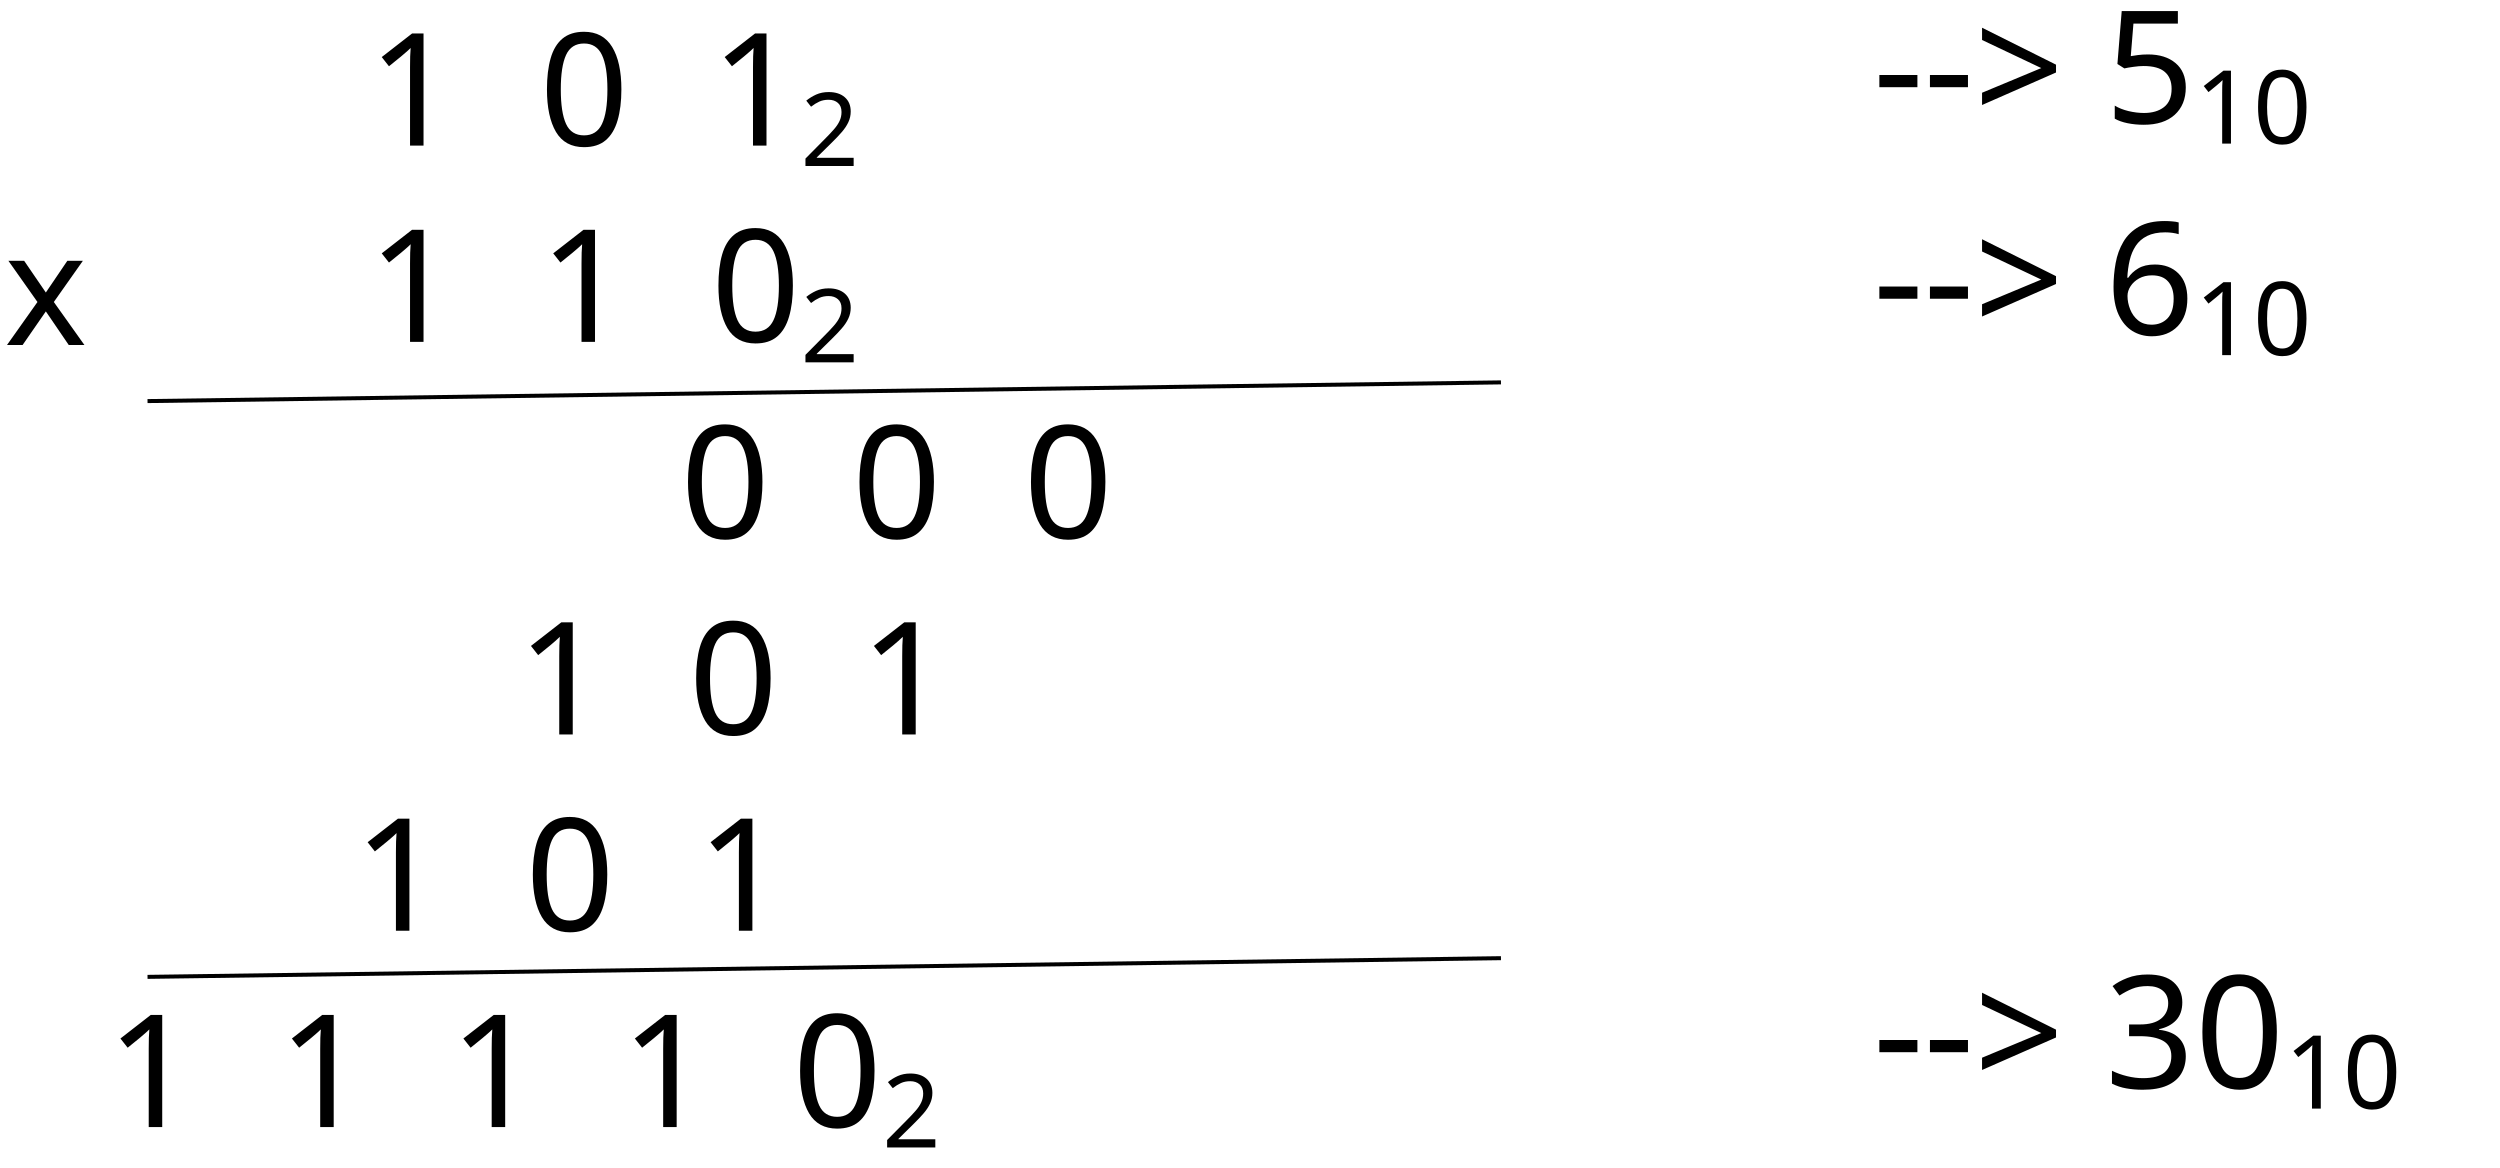
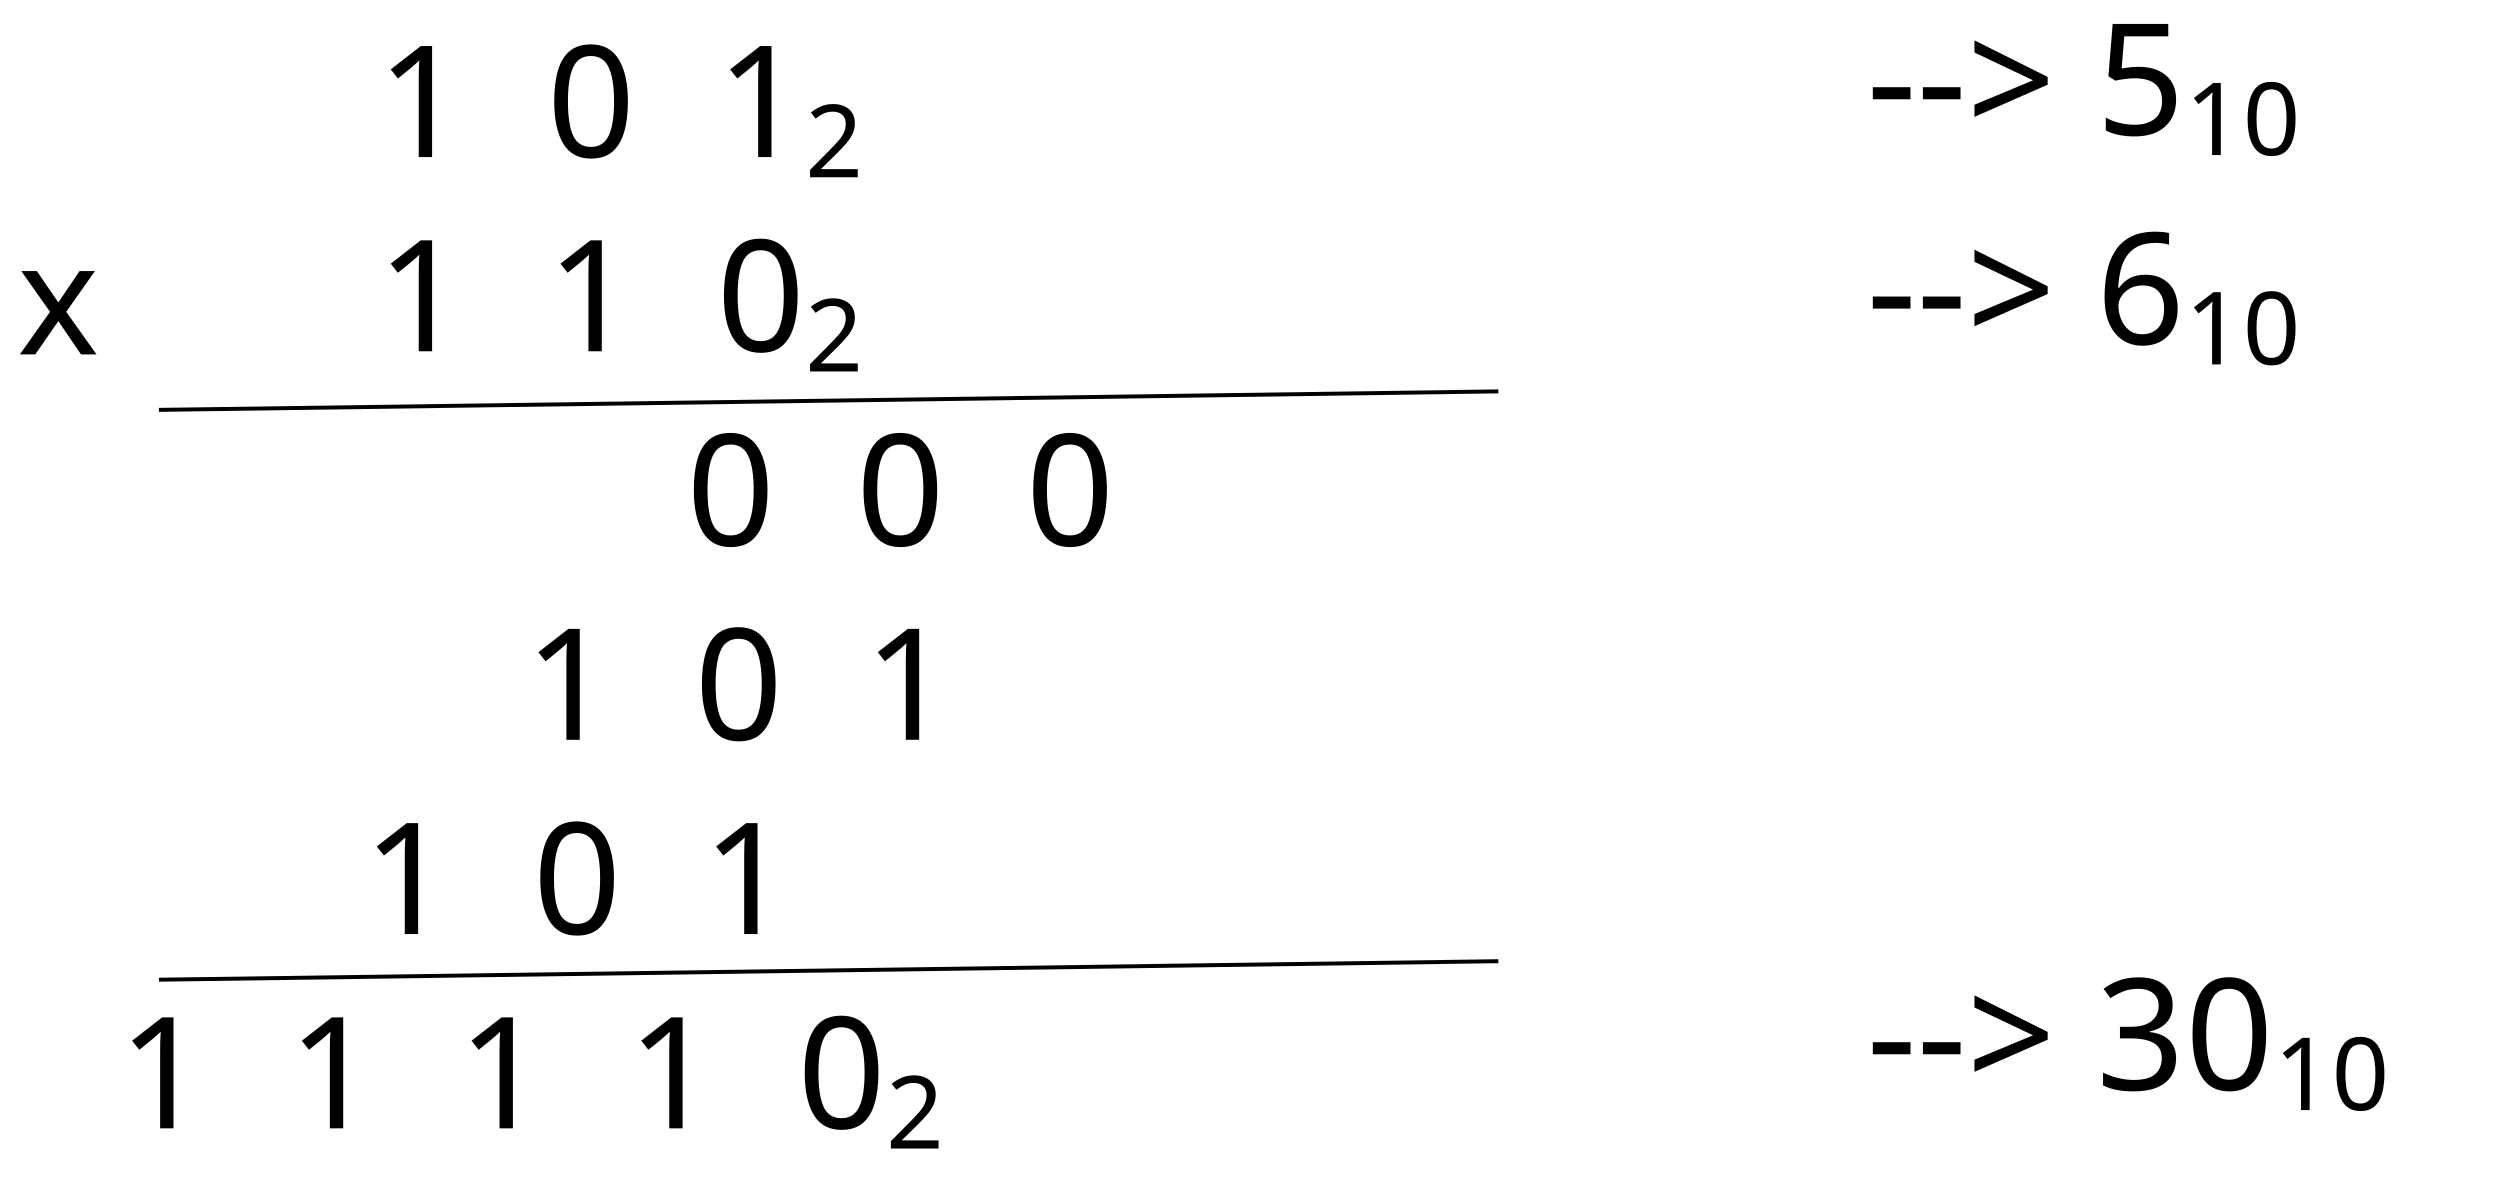
- <svg xmlns="http://www.w3.org/2000/svg" width="573.131" height="267.578" id="svg2" version="1.1">
+ <svg xmlns="http://www.w3.org/2000/svg" width="579.131" height="273.578" id="svg2" version="1.1">
  <defs id="defs4" />
-   <g id="layer1" transform="translate(-133.3228,-243.2701)">
+   <g id="layer1" transform="translate(-130.3228,-240.2701)">
    <text xml:space="preserve" style="font-size:36px;font-style:normal;font-weight:bold;line-height:125%;letter-spacing:0px;word-spacing:0px;fill:#000000;fill-opacity:1;stroke:none;font-family:Sans;-inkscape-font-specification:Sans Bold" x="461.283" y="276.648" id="text2985">
      <tspan id="tspan2987" x="461.283" y="276.648" style="font-weight:normal;text-align:end;text-anchor:end;-inkscape-font-specification:Sans">1  0  1<tspan style="font-size:65.001%;font-weight:normal;text-align:end;text-anchor:end;baseline-shift:sub;-inkscape-font-specification:Sans" id="tspan3059">2</tspan>
      </tspan>
      <tspan x="461.283" y="321.648" id="tspan2989" style="font-weight:normal;text-align:end;text-anchor:end;-inkscape-font-specification:Sans">1  1  0<tspan style="font-size:65.001%;font-weight:normal;text-align:end;text-anchor:end;baseline-shift:sub;-inkscape-font-specification:Sans" id="tspan3057">2</tspan>
      </tspan>
      <tspan x="472.744" y="366.648" id="tspan2991" style="font-weight:normal;text-align:end;text-anchor:end;-inkscape-font-specification:Sans">0  0  0  </tspan>
      <tspan x="472.744" y="411.648" style="font-weight:normal;text-align:end;text-anchor:end;-inkscape-font-specification:Sans" id="tspan3065">1  0  1      </tspan>
      <tspan x="472.744" y="456.648" style="font-weight:normal;text-align:end;text-anchor:end;-inkscape-font-specification:Sans" id="tspan3067">1  0  1          </tspan>
      <tspan x="461.283" y="501.648" style="font-weight:normal;text-align:end;text-anchor:end;-inkscape-font-specification:Sans" id="tspan3069">1  1  1  1  0<tspan style="font-size:65.001%;font-weight:normal;baseline-shift:sub;-inkscape-font-specification:Sans" id="tspan3071">2</tspan>
      </tspan>
    </text>
    <text xml:space="preserve" style="font-size:36px;font-style:normal;font-weight:bold;line-height:125%;letter-spacing:0px;word-spacing:0px;fill:#000000;fill-opacity:1;stroke:none;font-family:Sans;-inkscape-font-specification:Sans Bold" x="134.286" y="322.362" id="text2997">
      <tspan id="tspan2999" x="134.286" y="322.362" style="font-weight:normal;-inkscape-font-specification:Sans">x</tspan>
    </text>
    <path style="fill:none;stroke:#000000;stroke-width:0.919px;stroke-linecap:butt;stroke-linejoin:miter;stroke-opacity:1" d="m 167.143,335.219 310.279,-4.286 0,0" id="path3005" />
    <path id="path3073" d="m 167.143,467.219 310.279,-4.286 0,0" style="fill:none;stroke:#000000;stroke-width:0.919px;stroke-linecap:butt;stroke-linejoin:miter;stroke-opacity:1" />
    <text xml:space="preserve" style="font-size:36px;font-style:normal;font-weight:bold;line-height:125%;letter-spacing:0px;word-spacing:0px;fill:#000000;fill-opacity:1;stroke:none;font-family:Sans;-inkscape-font-specification:Sans Bold" x="562.736" y="271.514" id="text3075">
      <tspan id="tspan3077" x="562.736" y="271.514" style="font-weight:normal;-inkscape-font-specification:Sans">--&gt; 5<tspan style="font-size:65.001%;font-weight:normal;baseline-shift:sub;-inkscape-font-specification:Sans" id="tspan3079">10</tspan>
      </tspan>
    </text>
    <text id="text3081" y="320.002" x="562.736" style="font-size:36px;font-style:normal;font-weight:bold;line-height:125%;letter-spacing:0px;word-spacing:0px;fill:#000000;fill-opacity:1;stroke:none;font-family:Sans;-inkscape-font-specification:Sans Bold" xml:space="preserve">
      <tspan y="320.002" x="562.736" id="tspan3083" style="font-weight:normal;-inkscape-font-specification:Sans">--&gt; 6<tspan id="tspan3085" style="font-size:65.001%;font-weight:normal;baseline-shift:sub;-inkscape-font-specification:Sans">10</tspan>
      </tspan>
    </text>
    <text xml:space="preserve" style="font-size:36px;font-style:normal;font-weight:bold;line-height:125%;letter-spacing:0px;word-spacing:0px;fill:#000000;fill-opacity:1;stroke:none;font-family:Sans;-inkscape-font-specification:Sans Bold" x="562.736" y="492.738" id="text3087">
      <tspan id="tspan3089" x="562.736" y="492.738" style="font-weight:normal;-inkscape-font-specification:Sans">--&gt; 30<tspan style="font-size:65.001%;font-weight:normal;baseline-shift:sub;-inkscape-font-specification:Sans" id="tspan3091">10</tspan>
      </tspan>
    </text>
  </g>
</svg>
